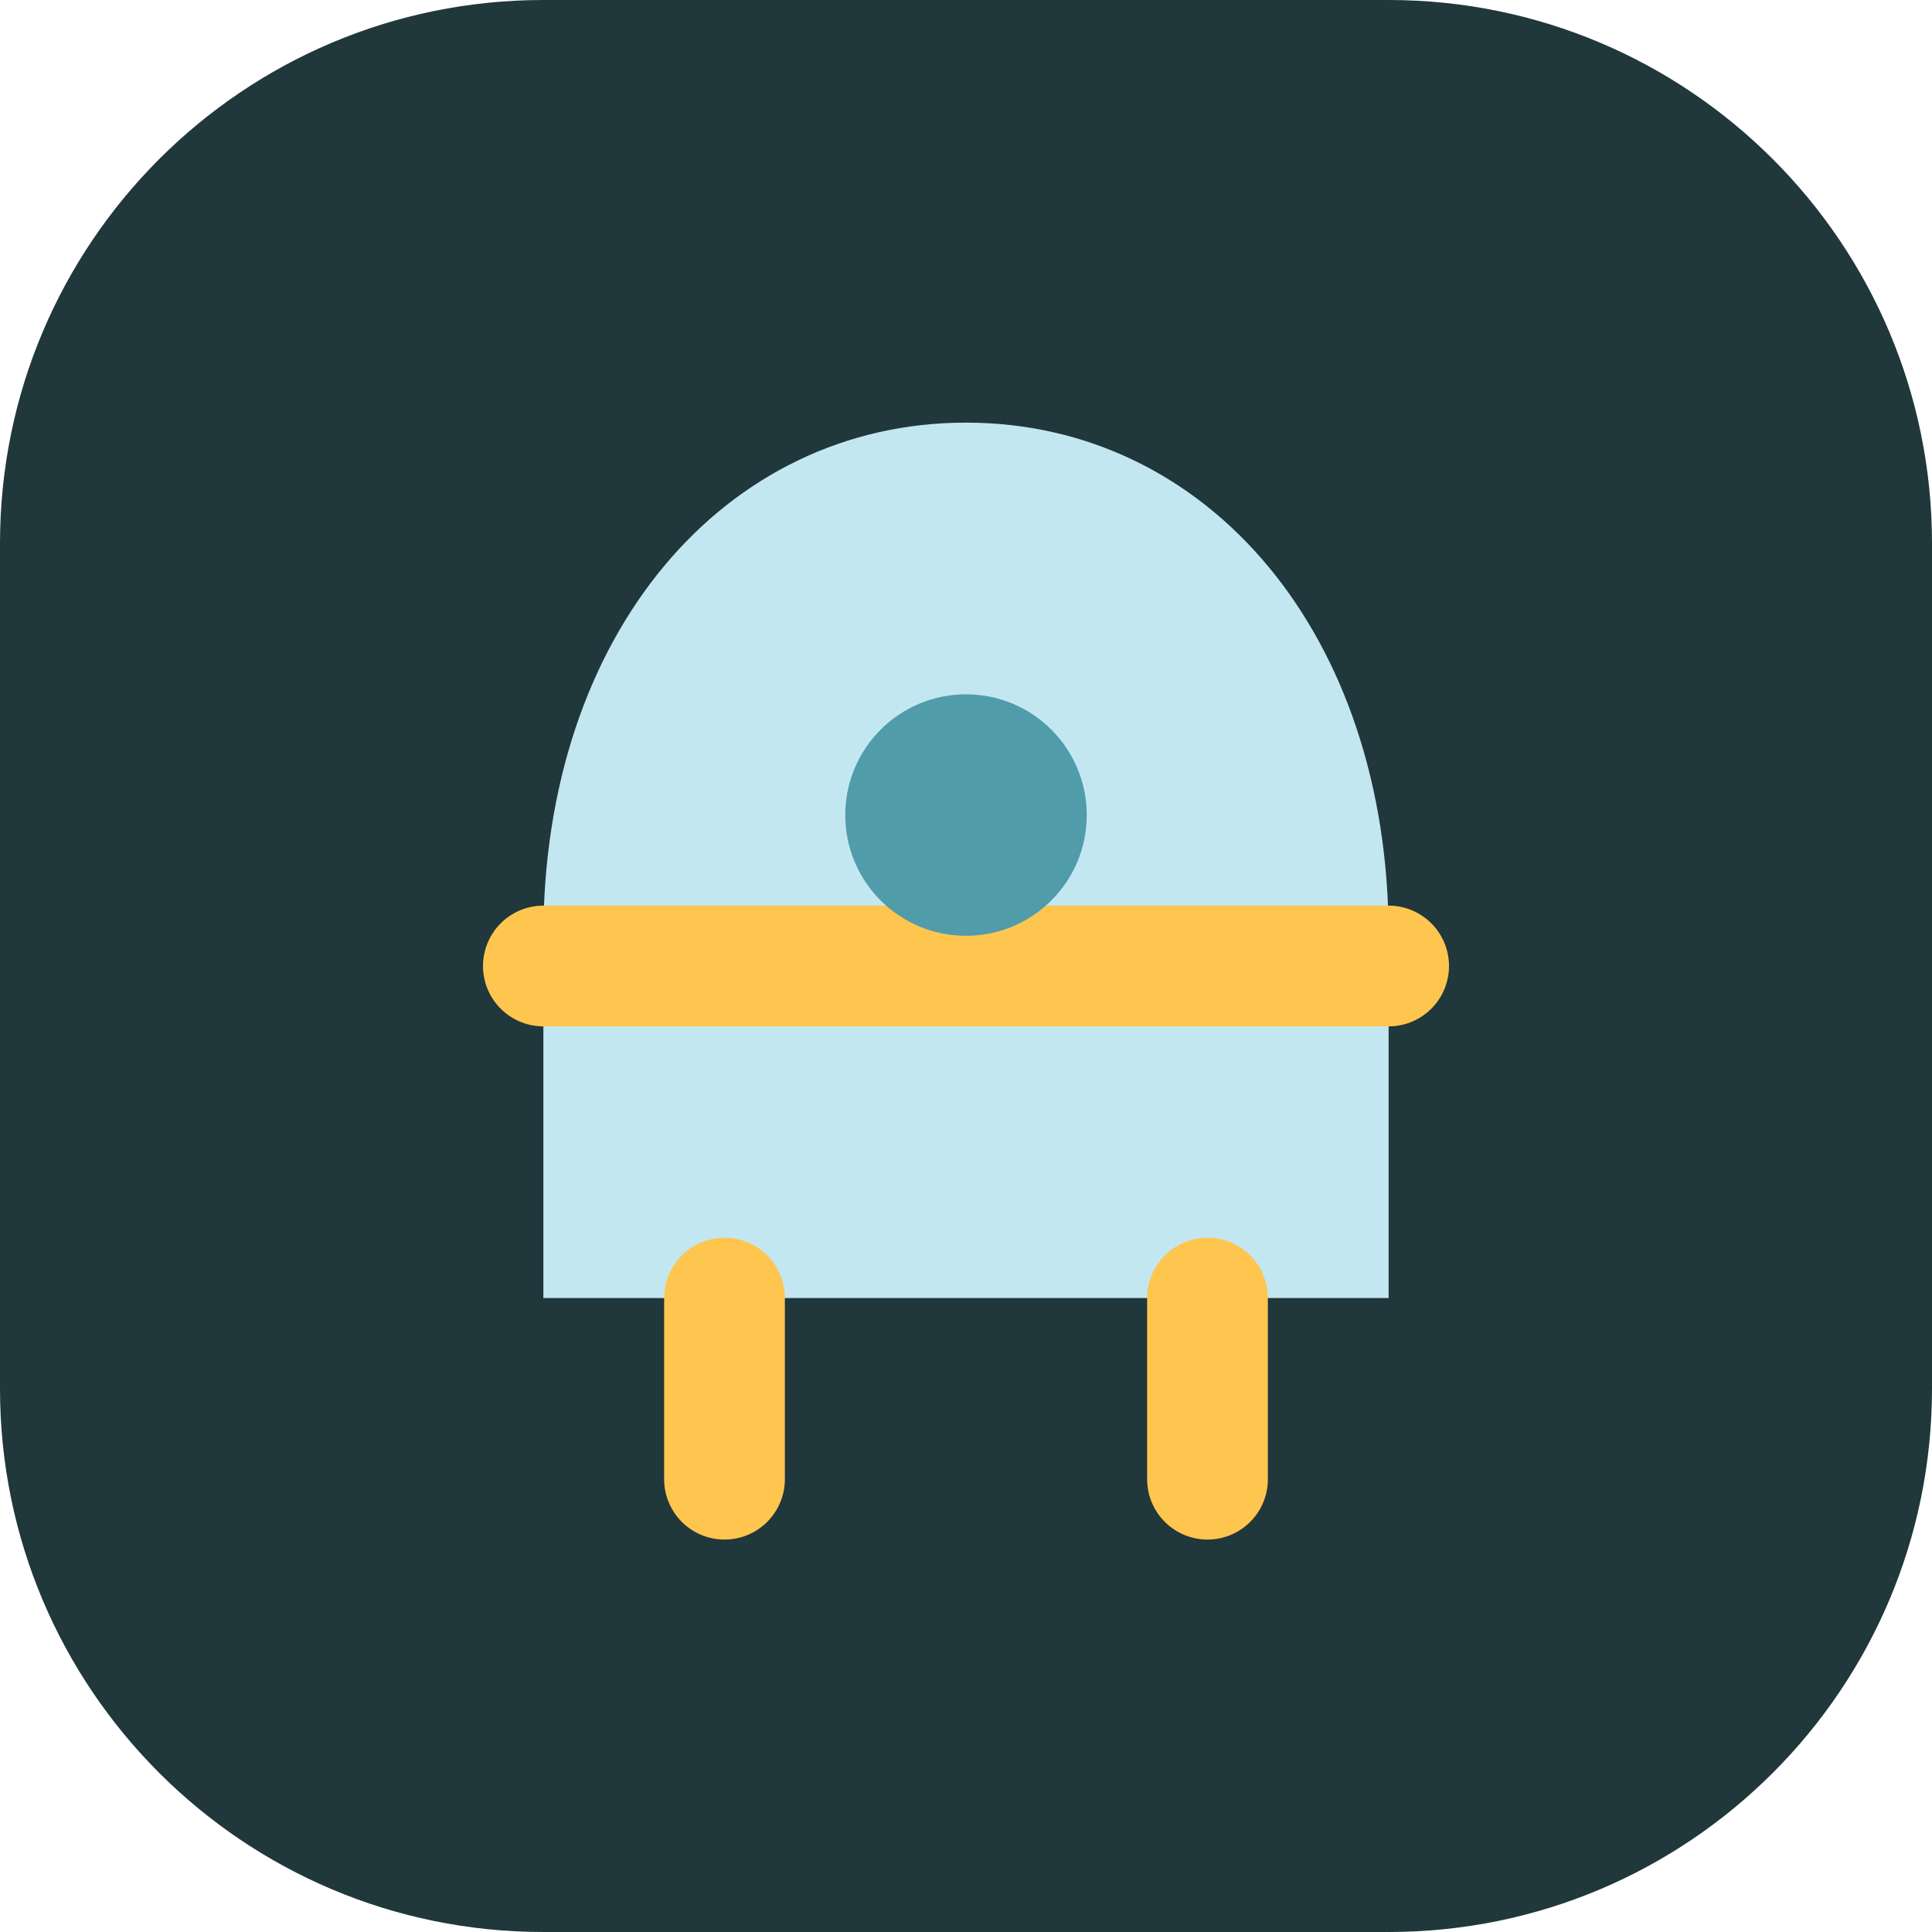
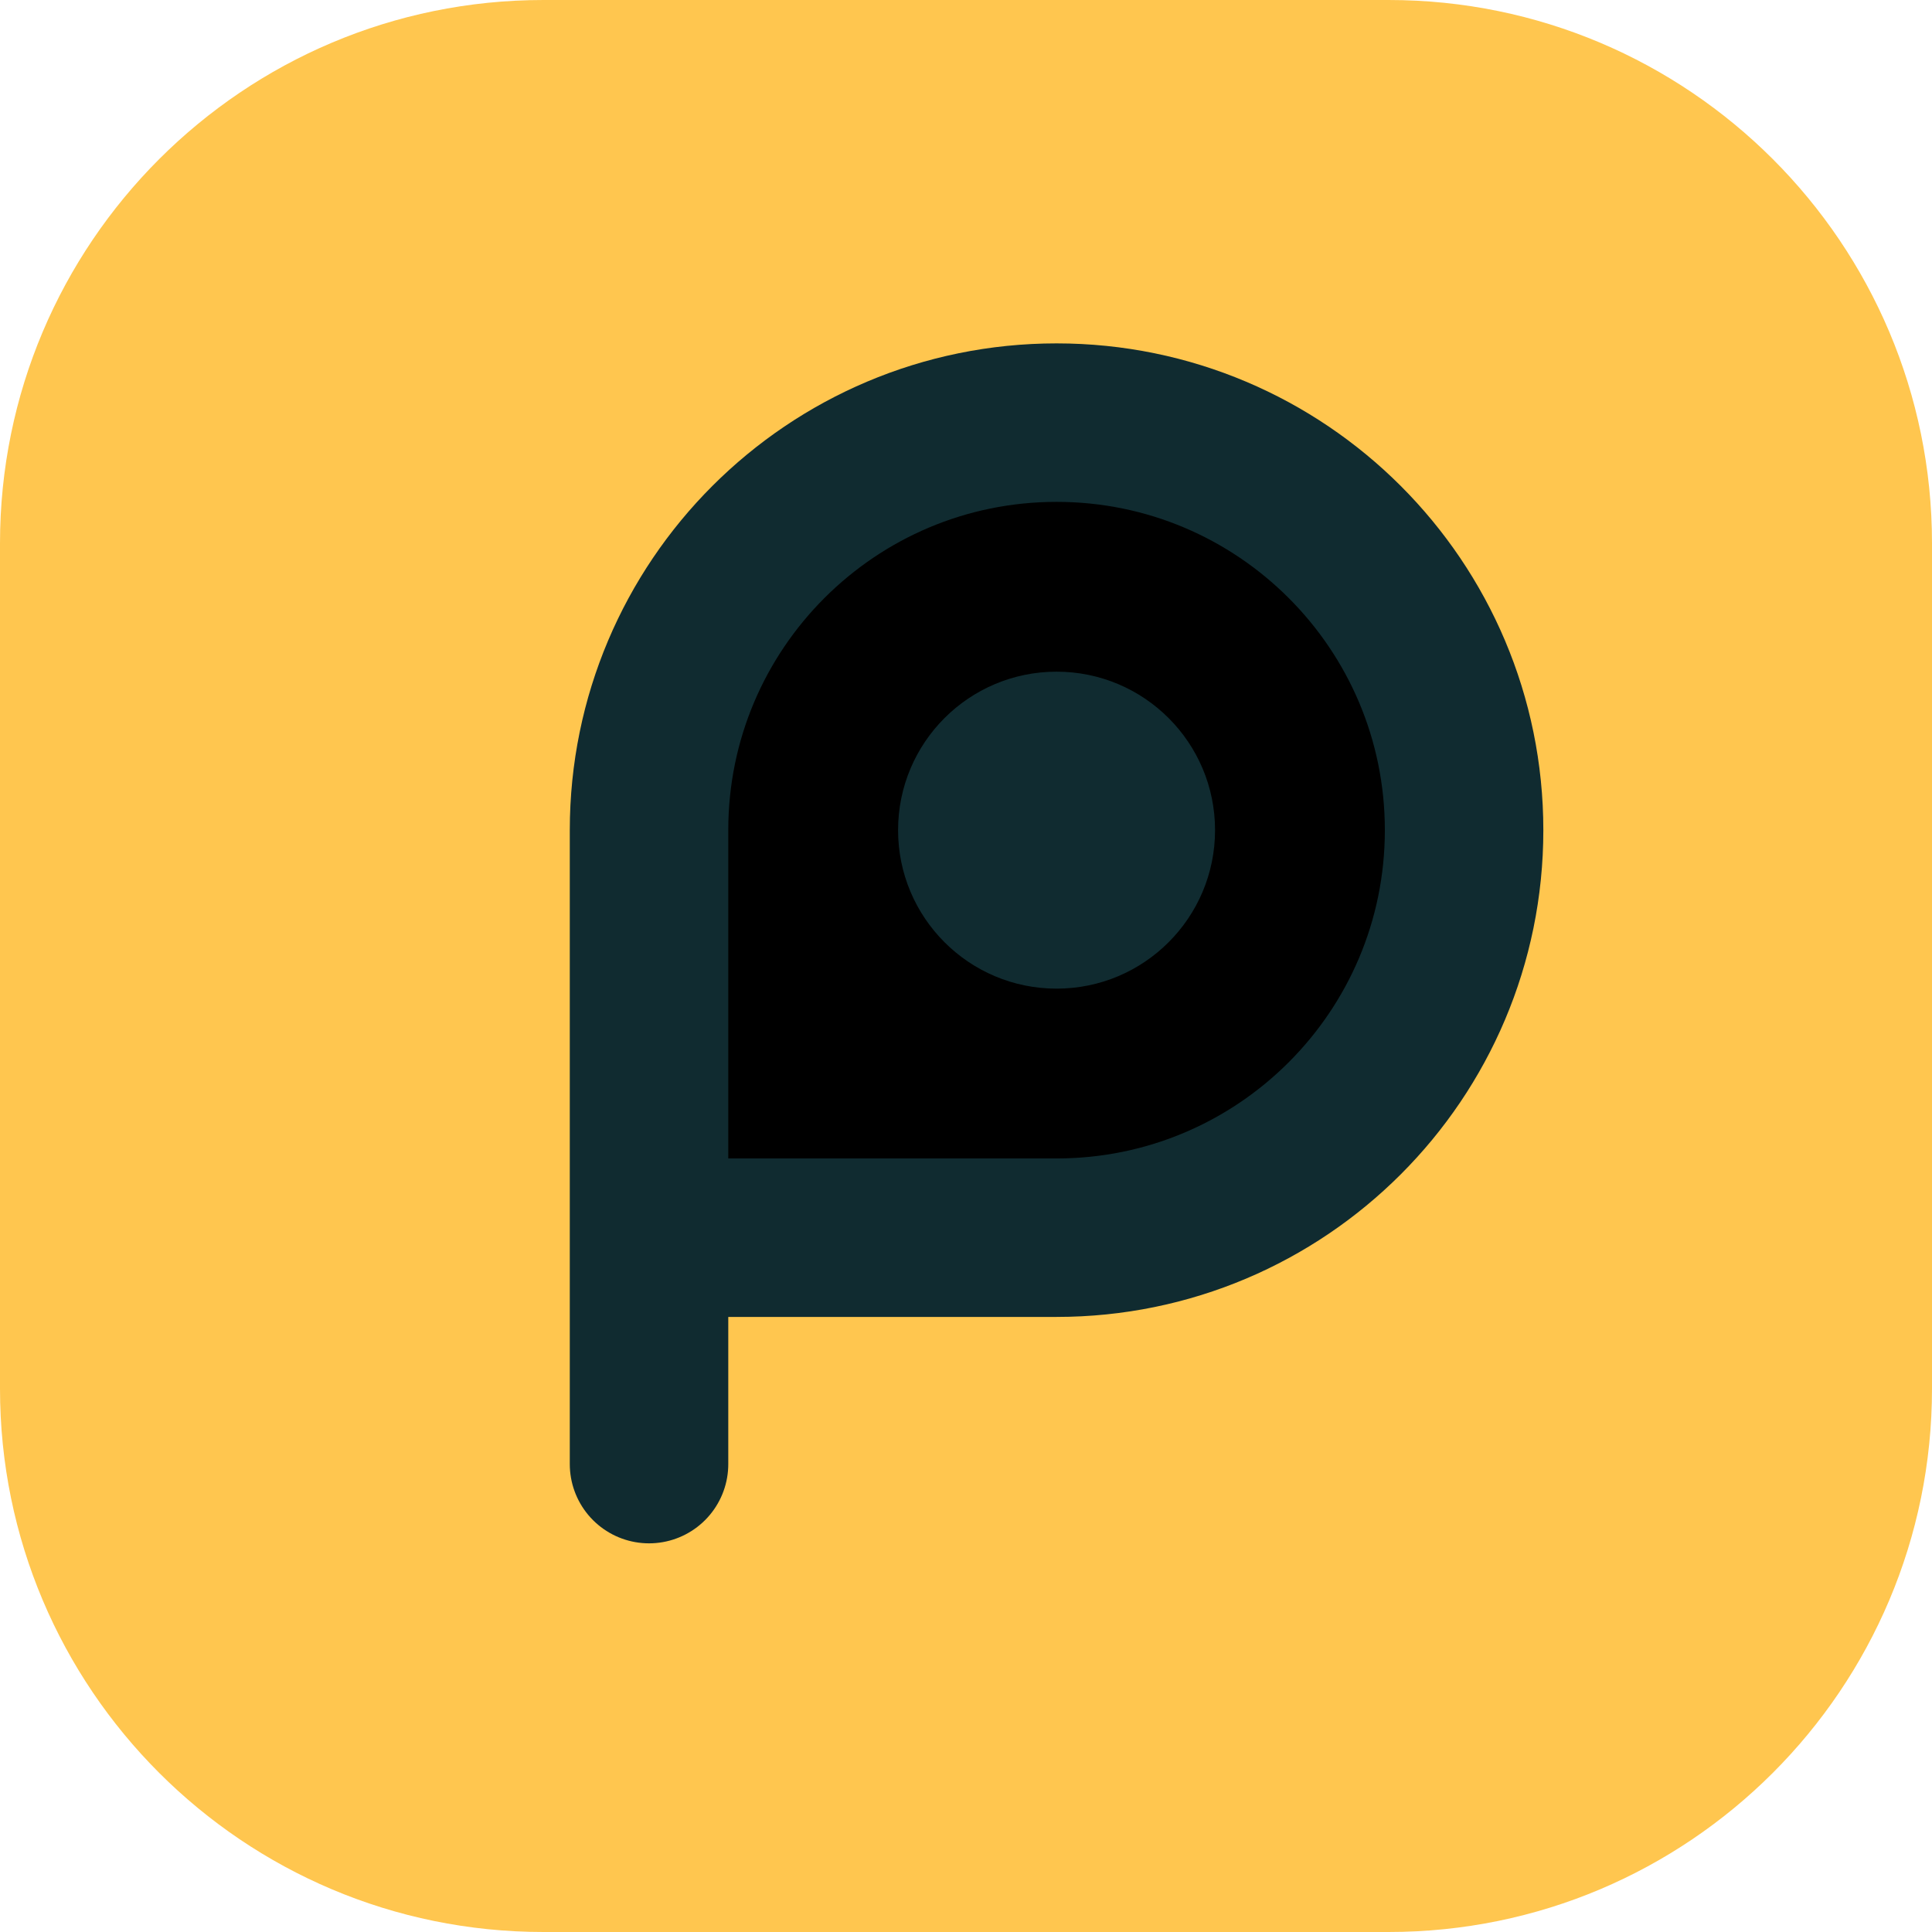
<svg xmlns="http://www.w3.org/2000/svg" viewBox="0 0 64 64">
-   <rect width="64" height="64" rx="18" fill="#20373b" />
-   <path d="M18 31c0-10 6-17 14-17s14 7 14 17v12H18z" fill="#c3e7f1" />
-   <path d="M18 32h28M24 43v6m16-6v6" fill="none" stroke="#ffc64f" stroke-linecap="round" stroke-width="4" />
-   <circle cx="32" cy="27" r="4" fill="#519cab" />
+   <rect width="64" height="64" rx="18" fill="#ffc64f" />
+   <g transform="translate(8 8) scale(1.5)" color="#102b30">
+     <path d="M9 27V13a9 9 0 1 1 9 9H9" stroke="currentColor" stroke-width="3.5" stroke-linecap="round" stroke-linejoin="round" />
+     <circle cx="18" cy="13" r="3.5" fill="currentColor" />
+   </g>
</svg>
